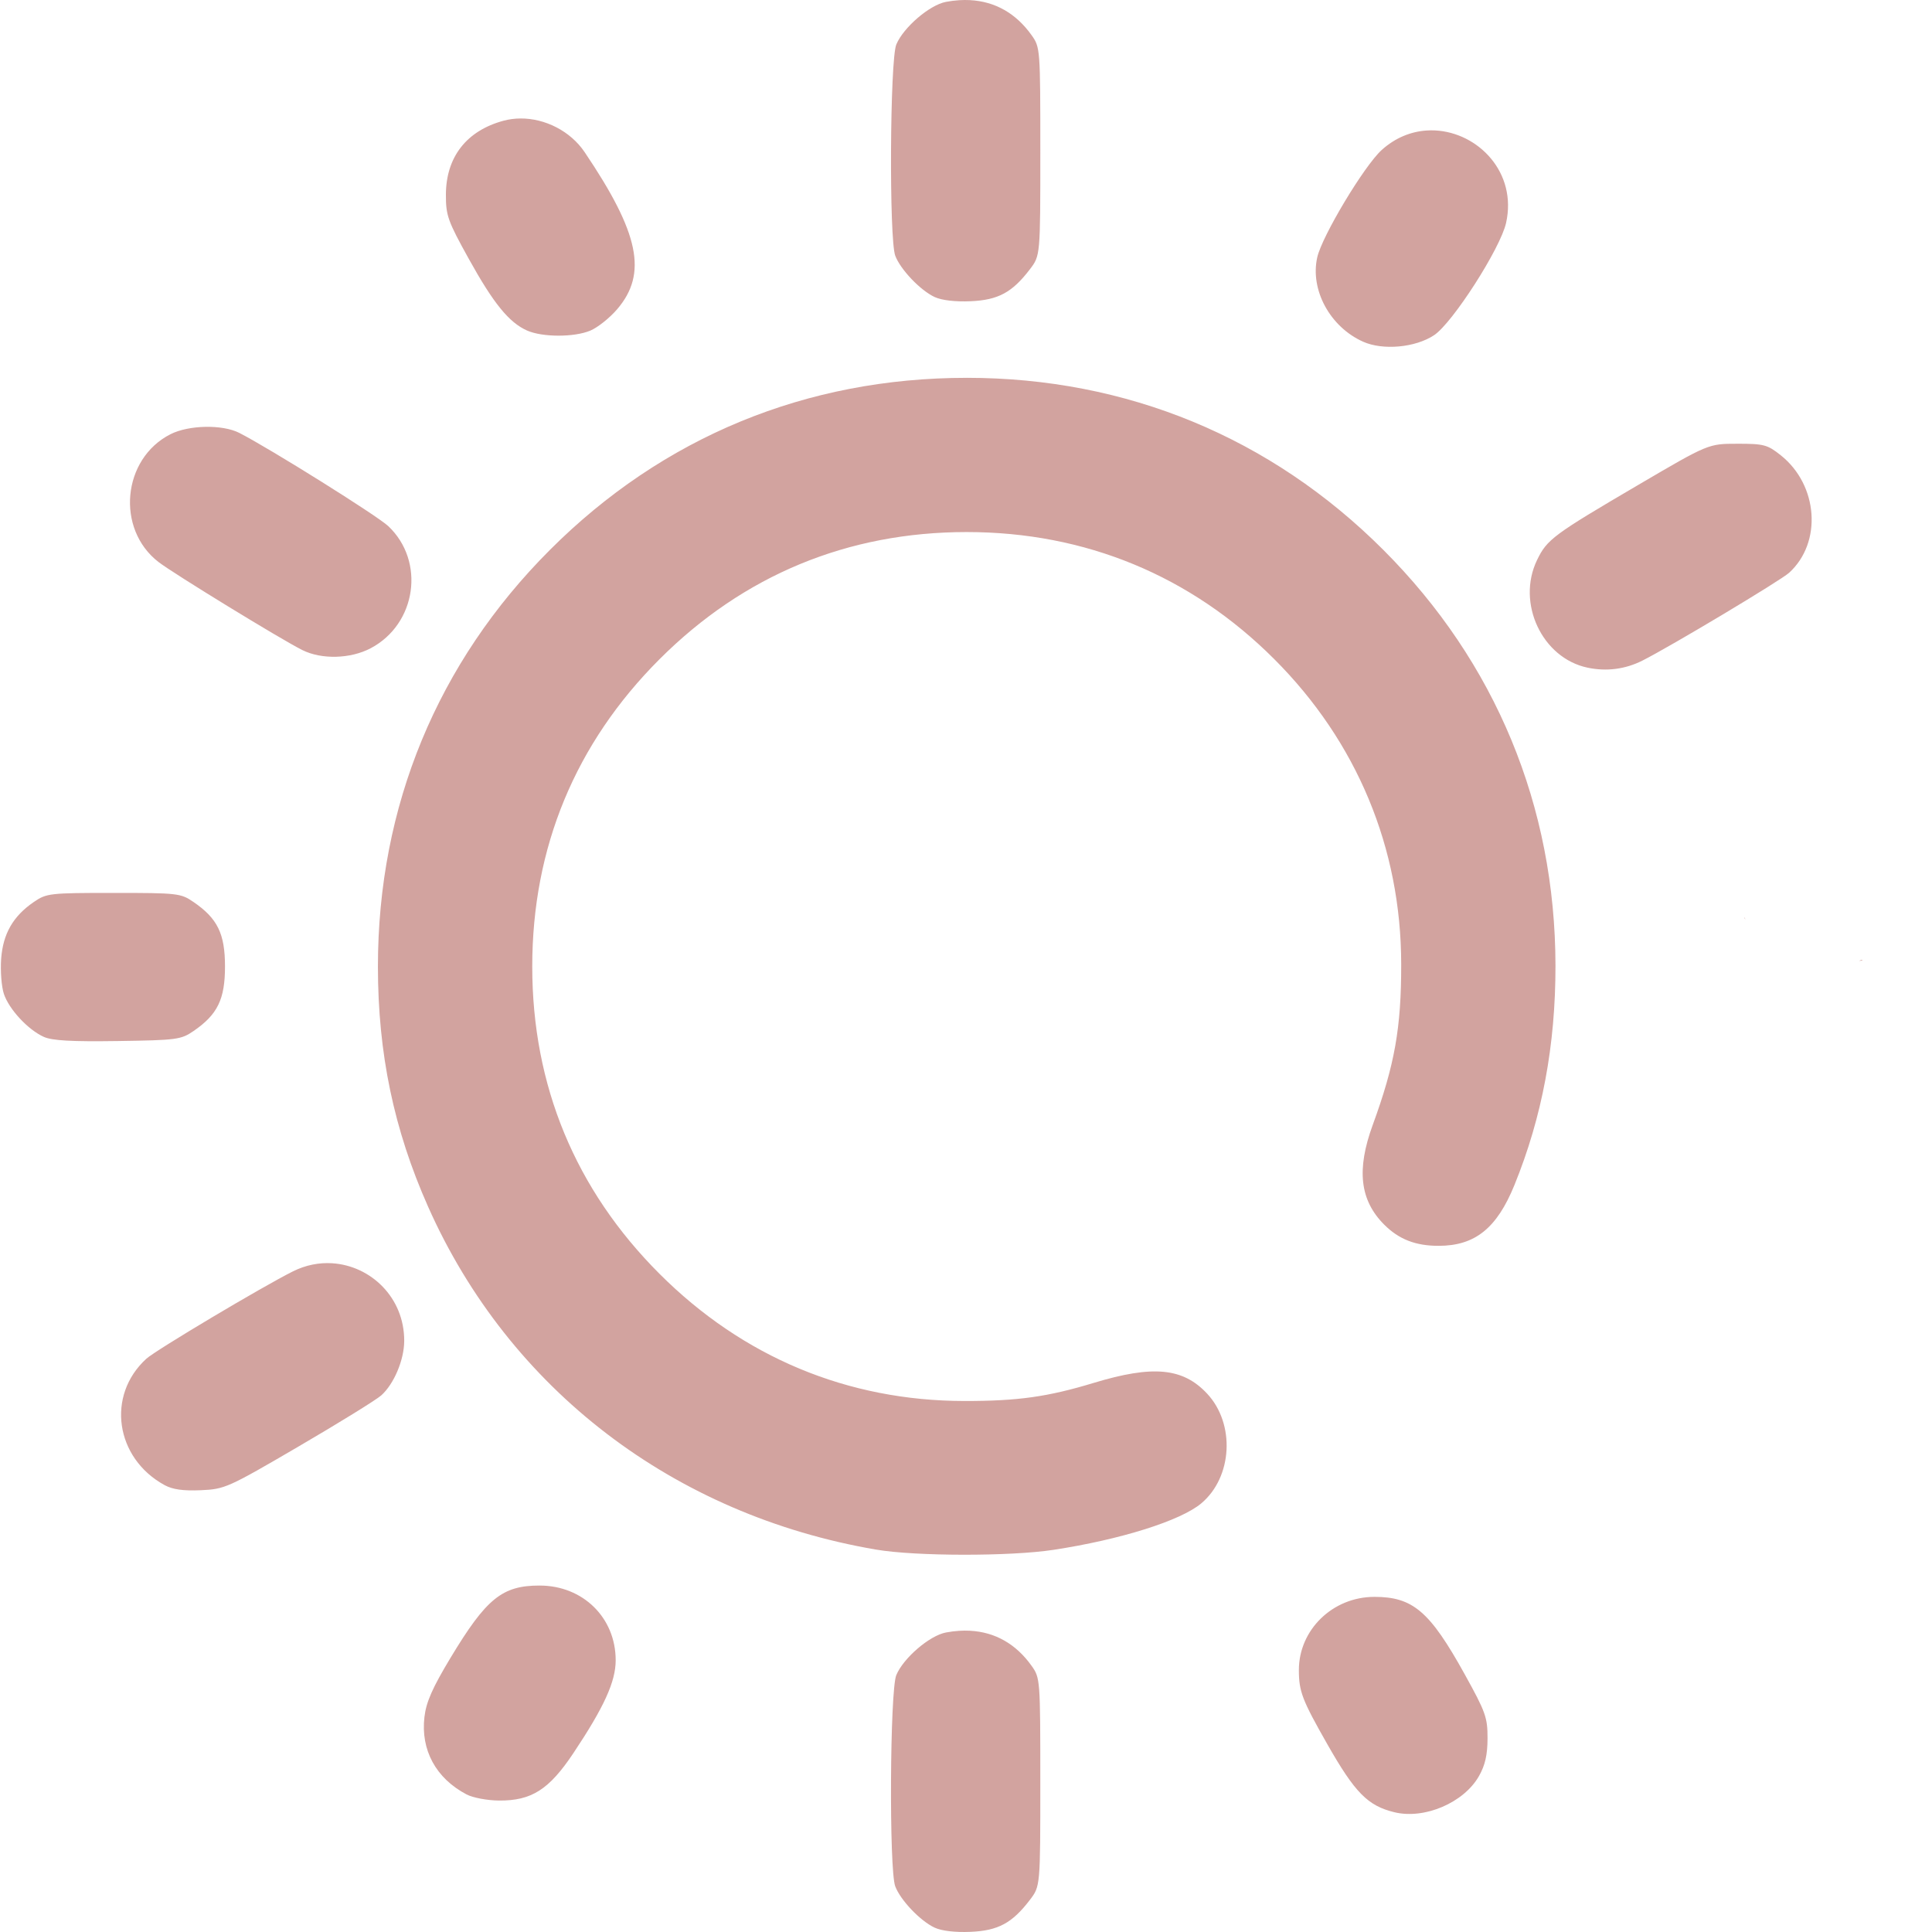
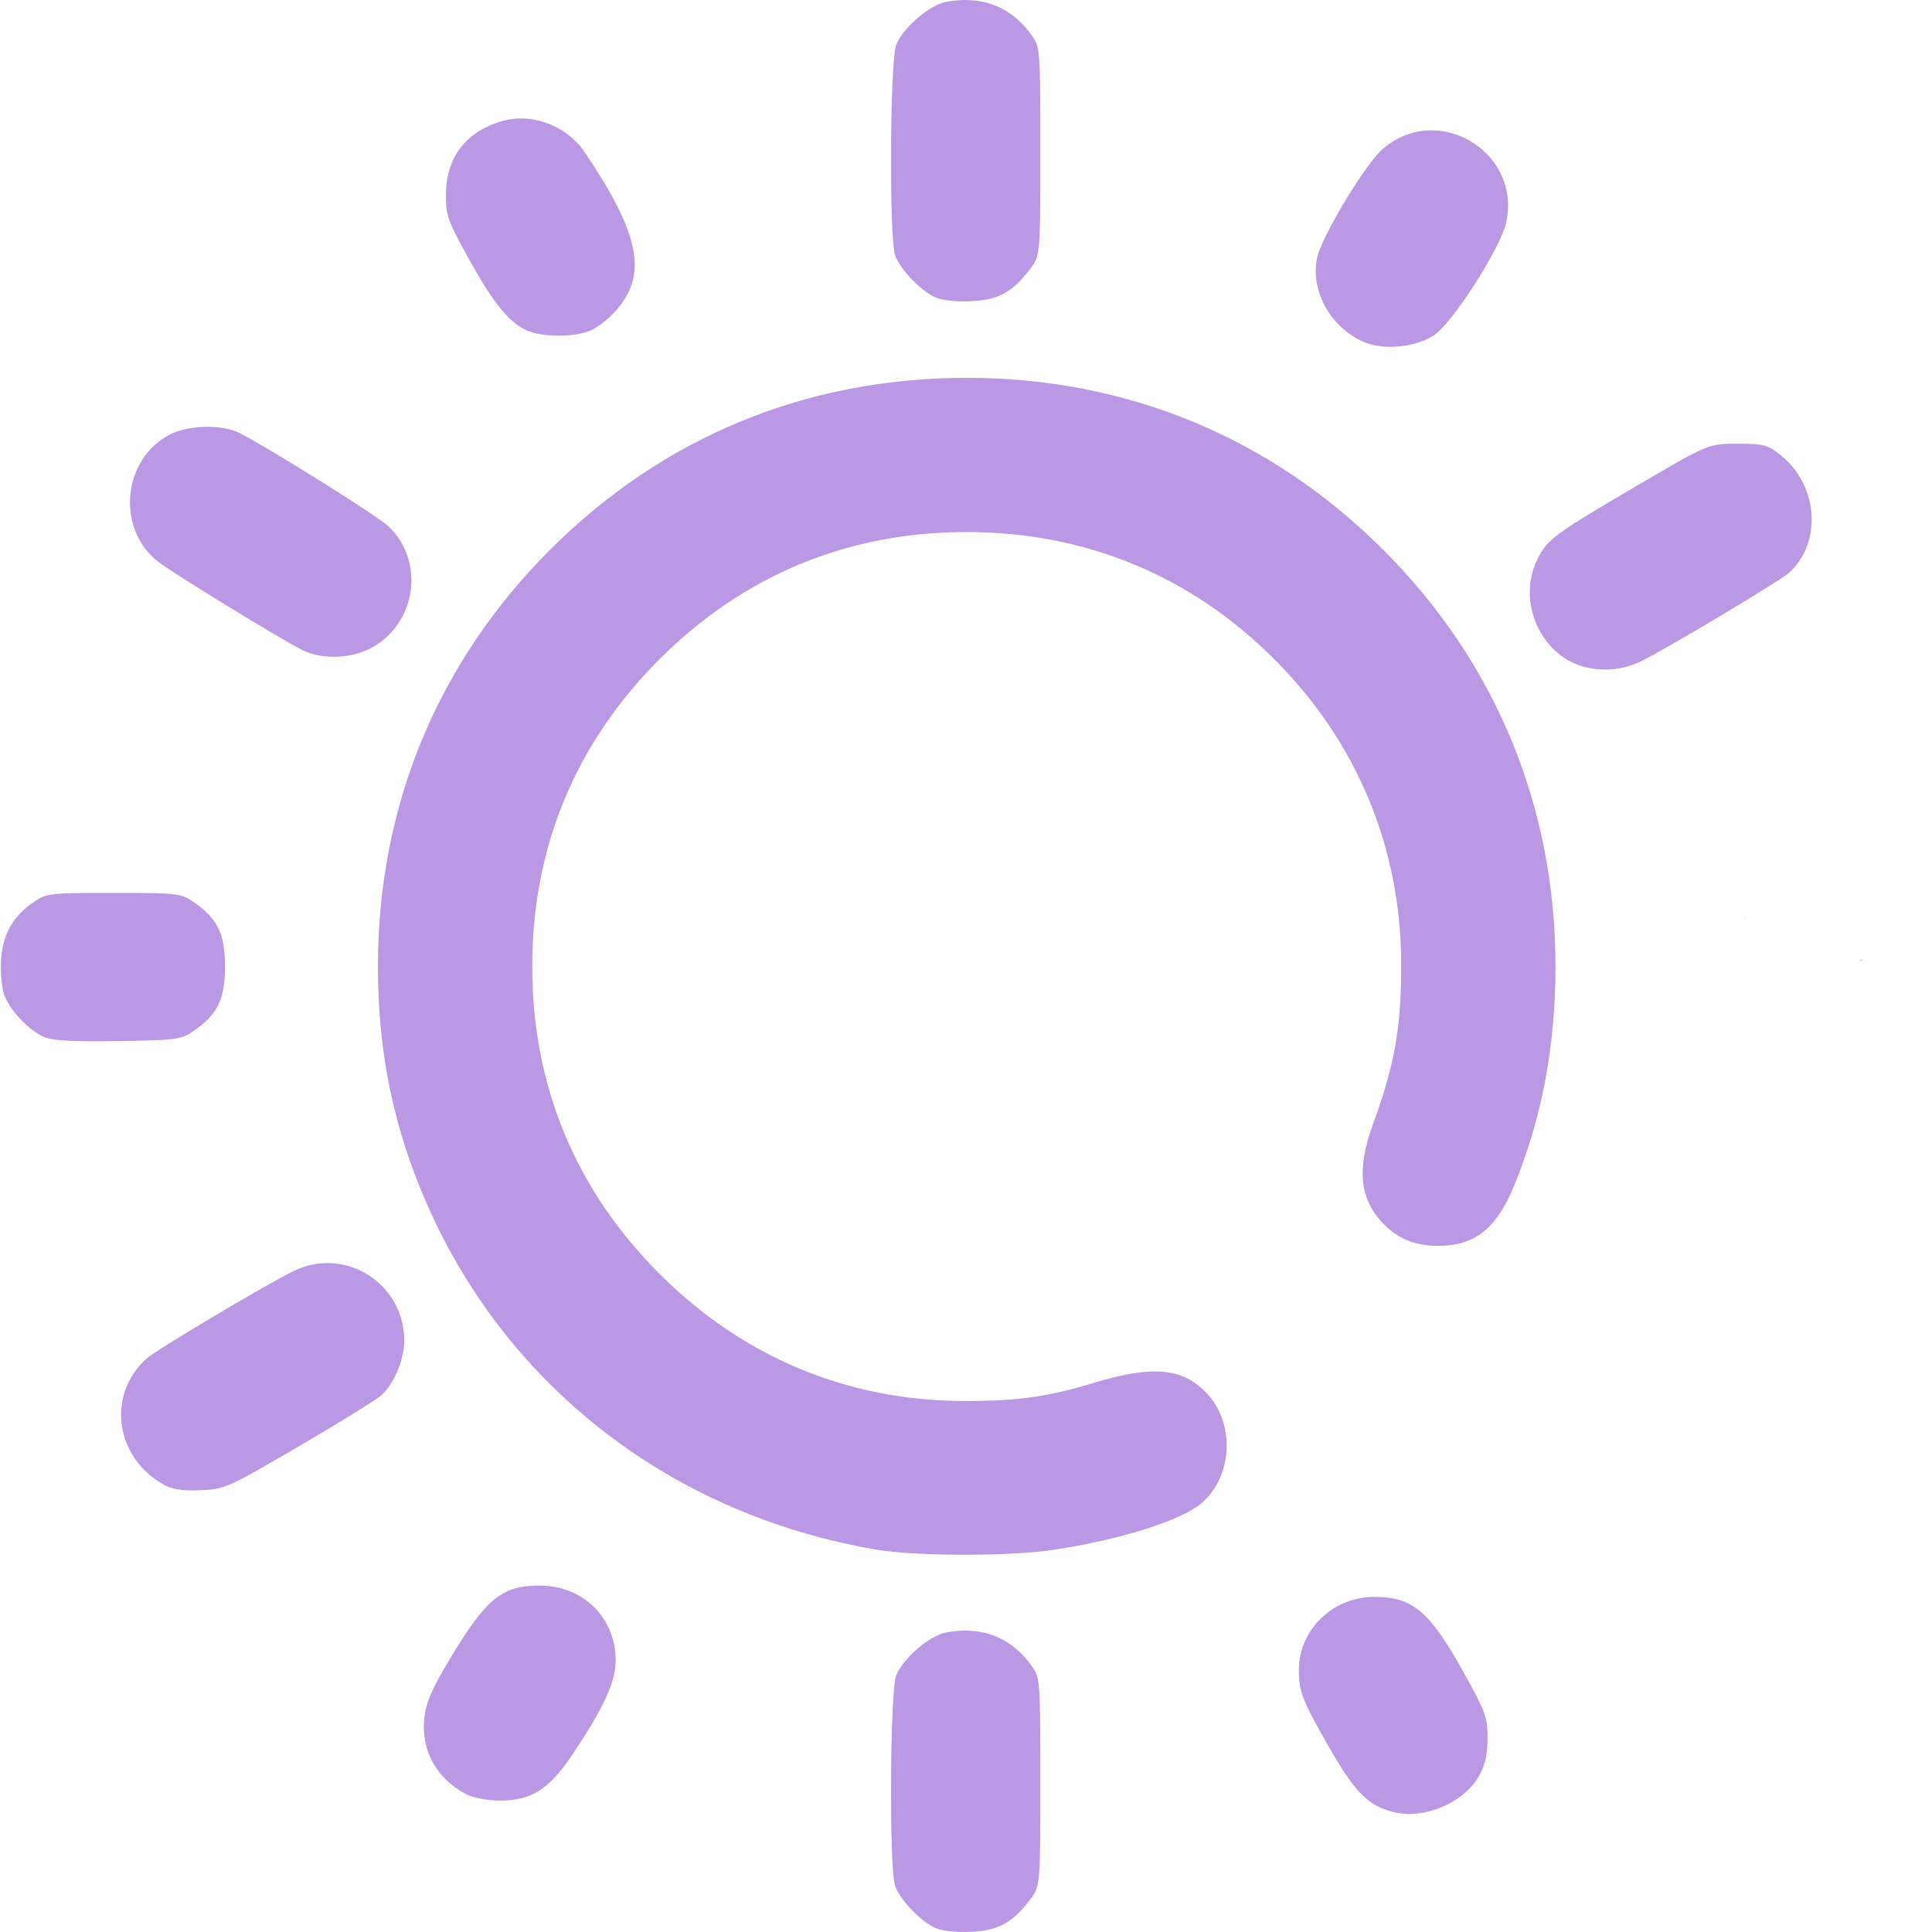
<svg xmlns="http://www.w3.org/2000/svg" xmlns:xlink="http://www.w3.org/1999/xlink" width="512" height="512" viewBox="0 0 135.467 135.467" version="1.1" id="svg1" xml:space="preserve">
  <defs id="defs1">
    <linearGradient id="linearGradient11">
-       <stop style="stop-color:#d2a39f;stop-opacity:1;" offset="0" id="stop11" />
-       <stop style="stop-color:#d2a39f;stop-opacity:1" offset="1" id="stop12" />
+       <stop style="stop-color:#ba98e3;stop-opacity:1;" offset="0" id="stop11" />
+       <stop style="stop-color:#ba98e3;stop-opacity:1" offset="1" id="stop12" />
    </linearGradient>
    <linearGradient xlink:href="#linearGradient11" id="linearGradient12" x1="32.192" y1="210.029" x2="133.183" y2="210.029" gradientUnits="userSpaceOnUse" />
  </defs>
  <g id="layer1" transform="matrix(0.9377842,0,0,0.9377842,-29.99041,-129.1272)">
    <path id="path11" style="fill:url(#linearGradient12);fill-opacity:1" d="m 104.51,137.703 c -0.267,-0.014 -0.541,-0.012 -0.821,0.006 -0.319,0.021 -0.647,0.062 -0.981,0.125 -1.222,0.229 -3.176,1.906 -3.711,3.184 -0.479,1.143 -0.547,14.557 -0.08,15.795 0.39,1.034 1.874,2.591 2.946,3.09 0.526,0.245 1.544,0.364 2.687,0.314 2.066,-0.09 3.111,-0.654 4.439,-2.395 0.775,-1.017 0.775,-1.017 0.775,-8.8 0,-7.689 -0.008,-7.794 -0.655,-8.7 -1.165,-1.634 -2.729,-2.519 -4.6,-2.618 z m -33.619,8.849 c -0.425,0.003 -0.847,0.057 -1.255,0.166 -2.773,0.747 -4.309,2.716 -4.316,5.534 -0.004,1.556 0.14,1.962 1.712,4.798 1.842,3.325 3.006,4.757 4.352,5.356 1.147,0.51 3.522,0.515 4.734,0.008 0.546,-0.228 1.449,-0.947 2.006,-1.598 2.284,-2.668 1.659,-5.685 -2.431,-11.747 -1.063,-1.575 -2.959,-2.529 -4.8,-2.517 z m 68.386,0.894 c -0.215,-0.011 -0.432,-0.009 -0.649,0.007 -1.156,0.081 -2.322,0.536 -3.34,1.456 -1.306,1.18 -4.462,6.436 -4.819,8.029 -0.546,2.431 0.958,5.198 3.426,6.304 1.482,0.664 3.906,0.443 5.308,-0.484 1.385,-0.917 4.963,-6.494 5.386,-8.397 0.841,-3.775 -2.085,-6.757 -5.313,-6.915 z m -35.016,18.498 c -12,0 -22.724,4.426 -31.157,12.859 -8.423,8.423 -12.867,19.185 -12.867,31.157 0,6.497 1.192,12.202 3.754,17.964 6.063,13.637 18.363,23.05 33.497,25.633 2.954,0.504 10.017,0.513 13.264,0.017 5.024,-0.767 9.507,-2.178 11.051,-3.478 2.333,-1.963 2.544,-5.937 0.436,-8.197 -1.808,-1.938 -4.049,-2.151 -8.482,-0.807 -3.444,1.045 -5.679,1.358 -9.668,1.354 -8.733,-0.008 -16.564,-3.276 -22.801,-9.513 -6.289,-6.289 -9.512,-14.073 -9.512,-22.973 0,-8.9 3.223,-16.684 9.512,-22.973 6.289,-6.289 14.073,-9.512 22.973,-9.512 8.866,0 16.75,3.257 22.989,9.496 6.188,6.188 9.489,14.118 9.497,22.817 0.005,4.763 -0.483,7.513 -2.132,12.026 -1.222,3.346 -0.958,5.627 0.863,7.447 1.098,1.098 2.344,1.583 4.063,1.583 2.72,0 4.357,-1.311 5.671,-4.541 2.072,-5.092 3.077,-10.465 3.07,-16.411 -0.015,-11.911 -4.478,-22.69 -12.871,-31.083 -8.415,-8.415 -19.192,-12.866 -31.151,-12.866 z m -56.925,3.665 c -0.96,0.019 -1.932,0.206 -2.618,0.555 -3.599,1.836 -4.087,7.079 -0.889,9.549 1.122,0.866 9.148,5.782 10.75,6.583 1.444,0.722 3.602,0.666 5.118,-0.134 3.425,-1.808 4.099,-6.504 1.311,-9.133 -0.82,-0.773 -8.866,-5.808 -11.13,-6.965 -0.635,-0.324 -1.582,-0.474 -2.541,-0.455 z m 114.544,1.264 c -2.161,0 -2.161,-1.1e-4 -7.382,3.062 -6.382,3.743 -6.846,4.087 -7.591,5.627 -1.557,3.216 0.369,7.332 3.769,8.052 1.417,0.3 2.818,0.121 4.105,-0.527 2.101,-1.057 10.335,-5.987 10.974,-6.57 2.48,-2.265 2.173,-6.553 -0.628,-8.782 -0.997,-0.793 -1.259,-0.863 -3.245,-0.863 z M 40.478,204.457 c -4.8,0 -5.016,0.025 -5.973,0.68 -1.549,1.061 -2.303,2.377 -2.439,4.255 -0.065,0.9 0.026,2.074 0.202,2.608 0.38,1.153 1.806,2.69 2.988,3.221 0.623,0.28 2.081,0.362 5.525,0.311 4.423,-0.065 4.732,-0.106 5.67,-0.749 1.796,-1.232 2.352,-2.372 2.352,-4.823 0,-2.452 -0.557,-3.592 -2.353,-4.823 -0.957,-0.656 -1.173,-0.68 -5.973,-0.68 z m 121.962,1.836 c -0.035,0.039 -0.023,0.019 0.015,0.126 0.005,0.015 0.011,0.031 0.017,0.046 -0.008,-0.057 -0.019,-0.115 -0.032,-0.172 z m 8.772,3.17 c -0.039,-3.8e-4 -0.126,0.027 -0.163,0.044 -0.023,0.011 -0.046,0.021 -0.067,0.031 0.017,-0.002 0.033,-0.004 0.049,-0.007 0.067,-0.009 0.157,0.007 0.196,-0.047 0.003,-0.005 0.005,-0.009 0.005,-0.012 v -5.5e-4 -5.5e-4 c -4e-5,-2.2e-4 -4.7e-4,-0.001 -5.5e-4,-0.002 v -5.5e-4 l -5.5e-4,-5.5e-4 -5.5e-4,-5.6e-4 v -5.5e-4 l -5.5e-4,-5.5e-4 c -0.003,-0.003 -0.01,-0.004 -0.018,-0.004 z M 56.816,232.146 c -0.963,-0.06 -1.967,0.126 -2.932,0.607 -2.28,1.137 -10.257,5.89 -10.962,6.533 -3.008,2.742 -2.33,7.433 1.366,9.45 0.599,0.327 1.391,0.438 2.703,0.381 1.8,-0.079 2.021,-0.178 7.338,-3.285 3.015,-1.762 5.784,-3.473 6.154,-3.803 0.951,-0.849 1.713,-2.651 1.72,-4.067 0.017,-3.246 -2.499,-5.635 -5.387,-5.815 z M 72.326,256.244 c -2.799,0 -3.986,0.964 -6.666,5.413 -1.346,2.235 -1.812,3.291 -1.944,4.406 -0.293,2.478 0.855,4.592 3.15,5.8 0.467,0.246 1.554,0.451 2.425,0.457 2.431,0.017 3.741,-0.817 5.557,-3.539 2.3,-3.448 3.166,-5.35 3.166,-6.951 0,-3.182 -2.447,-5.585 -5.688,-5.585 z m 62.412,0.847 c -3.109,0 -5.642,2.457 -5.642,5.471 0,1.602 0.244,2.237 2.131,5.552 2.062,3.622 3.02,4.594 5.002,5.078 2.257,0.551 5.203,-0.707 6.335,-2.706 0.46,-0.813 0.635,-1.584 0.638,-2.819 0.004,-1.556 -0.14,-1.962 -1.712,-4.798 -2.601,-4.696 -3.867,-5.779 -6.753,-5.779 z m -30.229,2.532 c -0.267,-0.014 -0.541,-0.012 -0.821,0.006 -0.319,0.021 -0.647,0.062 -0.981,0.125 -1.222,0.229 -3.176,1.906 -3.711,3.184 -0.479,1.143 -0.547,14.557 -0.08,15.795 0.39,1.034 1.874,2.591 2.946,3.09 0.526,0.245 1.544,0.364 2.687,0.314 2.066,-0.09 3.111,-0.654 4.439,-2.395 0.775,-1.017 0.775,-1.017 0.775,-8.8 0,-7.689 -0.008,-7.794 -0.655,-8.7 -1.165,-1.634 -2.729,-2.519 -4.6,-2.618 z" />
  </g>
</svg>
